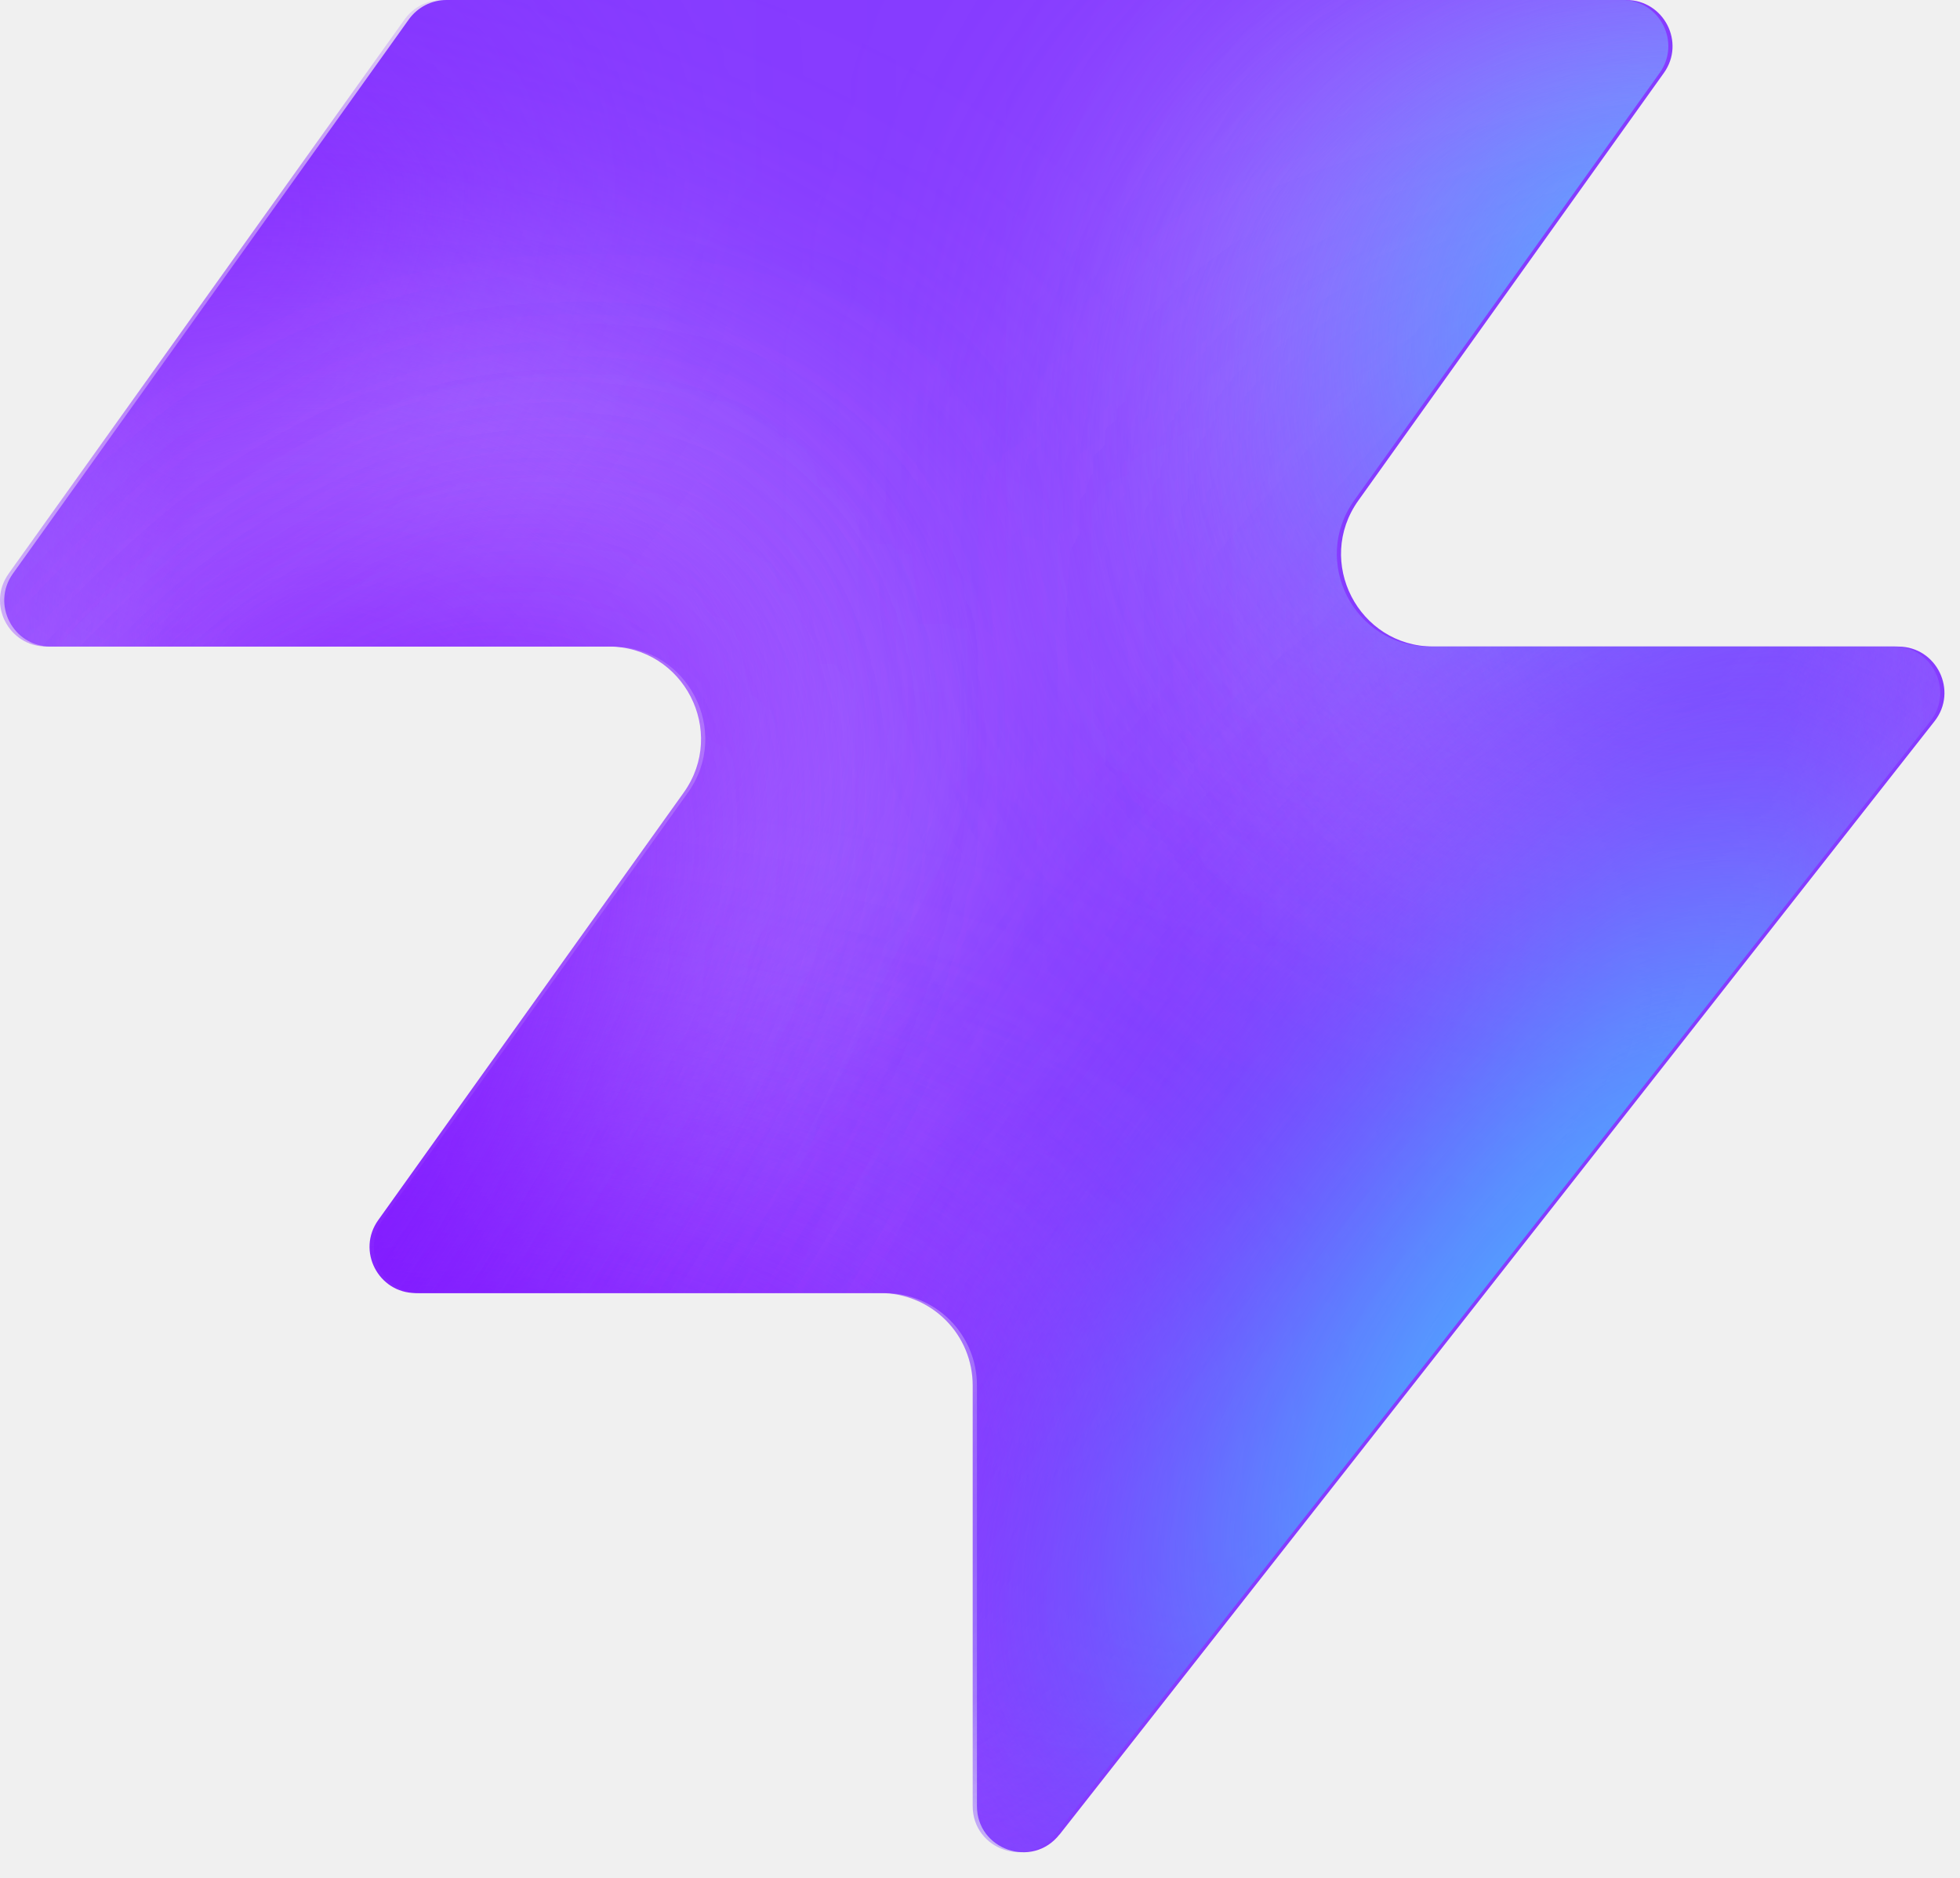
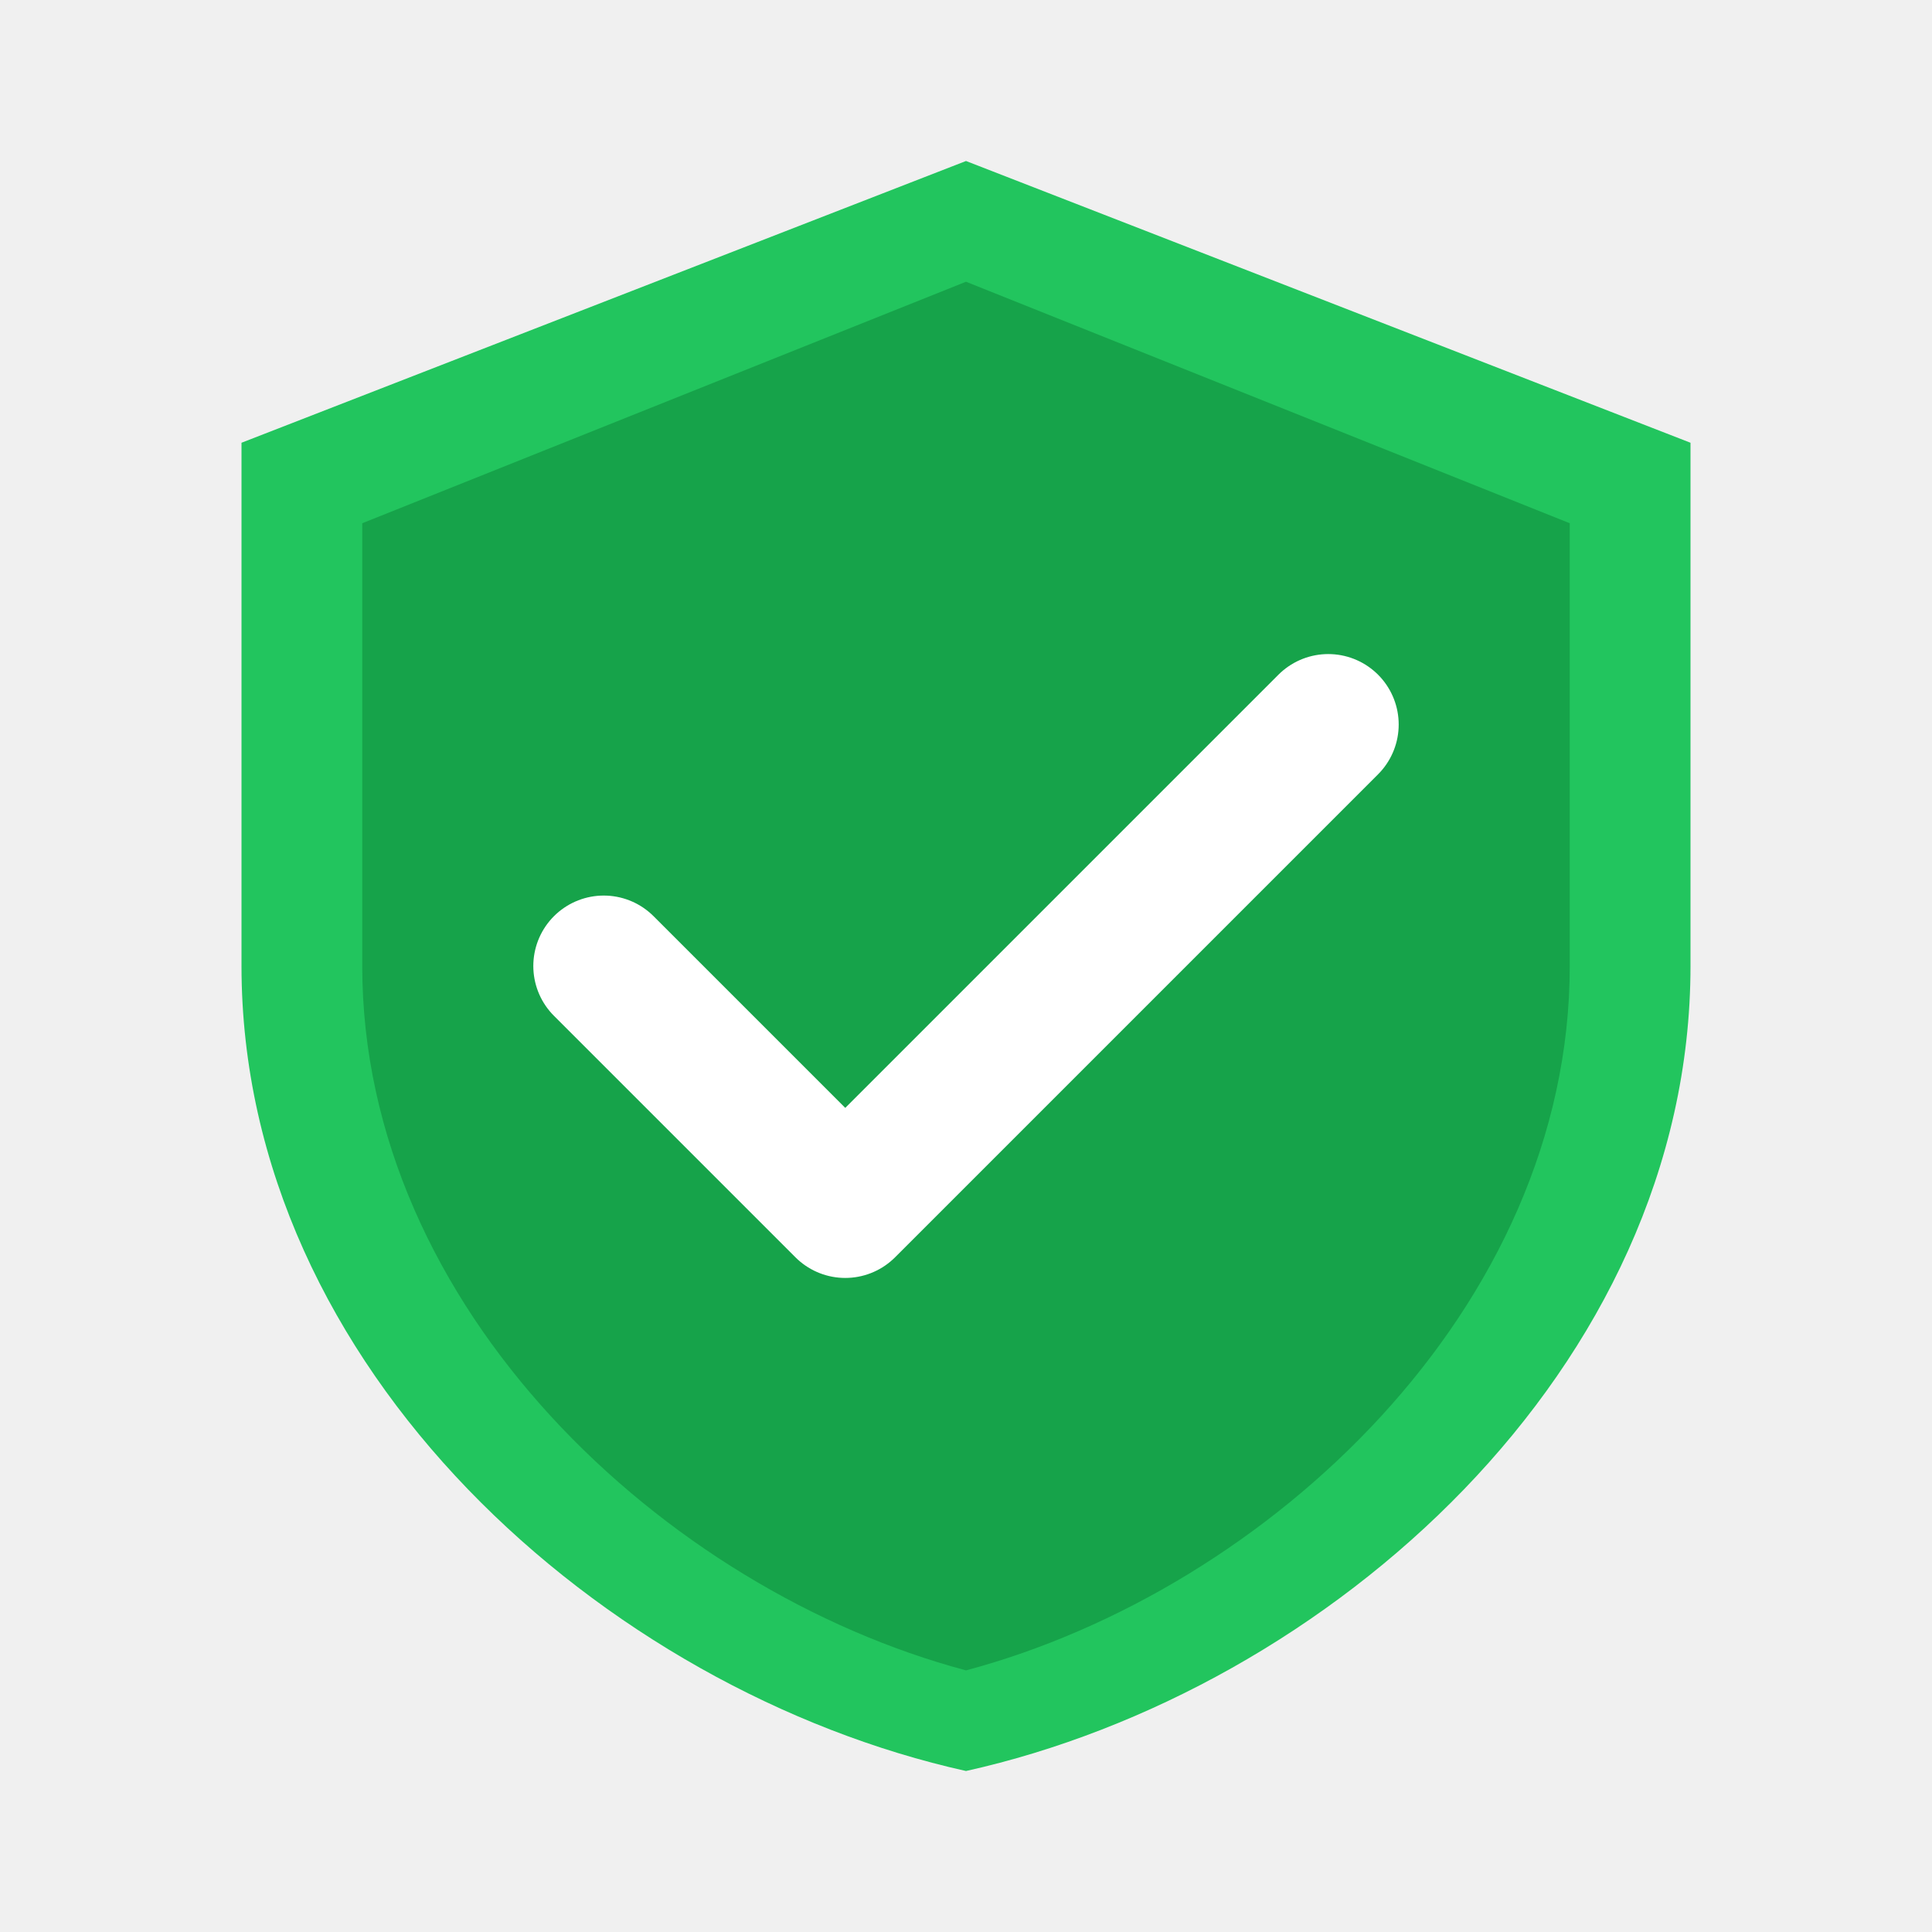
- <svg xmlns="http://www.w3.org/2000/svg" width="48" height="46" fill="none" viewBox="0 0 48 46">
-   <path fill="#863bff" d="M25.946 44.938c-.664.845-2.021.375-2.021-.698V33.937a2.26 2.26 0 0 0-2.262-2.262H10.287c-.92 0-1.456-1.04-.92-1.788l7.48-10.471c1.07-1.497 0-3.578-1.842-3.578H1.237c-.92 0-1.456-1.04-.92-1.788L10.013.474c.214-.297.556-.474.92-.474h28.894c.92 0 1.456 1.04.92 1.788l-7.48 10.471c-1.07 1.498 0 3.579 1.842 3.579h11.377c.943 0 1.473 1.088.89 1.83L25.947 44.94z" style="fill:#863bff;fill:color(display-p3 .525 .23 1);fill-opacity:1" />
-   <mask id="a" width="48" height="46" x="0" y="0" maskUnits="userSpaceOnUse" style="mask-type:alpha">
-     <path fill="#000" d="M25.842 44.938c-.664.844-2.021.375-2.021-.698V33.937a2.26 2.26 0 0 0-2.262-2.262H10.183c-.92 0-1.456-1.04-.92-1.788l7.48-10.471c1.07-1.498 0-3.579-1.842-3.579H1.133c-.92 0-1.456-1.04-.92-1.787L9.91.473c.214-.297.556-.474.92-.474h28.894c.92 0 1.456 1.04.92 1.788l-7.48 10.471c-1.07 1.498 0 3.578 1.842 3.578h11.377c.943 0 1.473 1.088.89 1.832L25.843 44.94z" style="fill:#000;fill-opacity:1" />
-   </mask>
-   <g mask="url(#a)">
-     <g filter="url(#b)">
-       <ellipse cx="5.508" cy="14.704" fill="#ede6ff" rx="5.508" ry="14.704" style="fill:#ede6ff;fill:color(display-p3 .927 .903 1);fill-opacity:1" transform="matrix(.00324 1 1 -.00324 -4.47 31.516)" />
-     </g>
-     <g filter="url(#c)">
-       <ellipse cx="10.399" cy="29.851" fill="#ede6ff" rx="10.399" ry="29.851" style="fill:#ede6ff;fill:color(display-p3 .927 .903 1);fill-opacity:1" transform="matrix(.00324 1 1 -.00324 -39.328 7.883)" />
-     </g>
-     <g filter="url(#d)">
-       <ellipse cx="5.508" cy="30.487" fill="#7e14ff" rx="5.508" ry="30.487" style="fill:#7e14ff;fill:color(display-p3 .492 .077 1);fill-opacity:1" transform="rotate(89.814 -25.913 -14.639)scale(1 -1)" />
-     </g>
-     <g filter="url(#e)">
-       <ellipse cx="5.508" cy="30.599" fill="#7e14ff" rx="5.508" ry="30.599" style="fill:#7e14ff;fill:color(display-p3 .492 .077 1);fill-opacity:1" transform="rotate(89.814 -32.644 -3.334)scale(1 -1)" />
-     </g>
-     <g filter="url(#f)">
-       <ellipse cx="5.508" cy="30.599" fill="#7e14ff" rx="5.508" ry="30.599" style="fill:#7e14ff;fill:color(display-p3 .492 .077 1);fill-opacity:1" transform="matrix(.00324 1 1 -.00324 -34.34 30.47)" />
-     </g>
-     <g filter="url(#g)">
-       <ellipse cx="14.072" cy="22.078" fill="#ede6ff" rx="14.072" ry="22.078" style="fill:#ede6ff;fill:color(display-p3 .927 .903 1);fill-opacity:1" transform="rotate(93.35 24.506 48.493)scale(-1 1)" />
-     </g>
-     <g filter="url(#h)">
-       <ellipse cx="3.47" cy="21.501" fill="#7e14ff" rx="3.47" ry="21.501" style="fill:#7e14ff;fill:color(display-p3 .492 .077 1);fill-opacity:1" transform="rotate(89.009 28.708 47.59)scale(-1 1)" />
-     </g>
-     <g filter="url(#i)">
-       <ellipse cx="3.47" cy="21.501" fill="#7e14ff" rx="3.47" ry="21.501" style="fill:#7e14ff;fill:color(display-p3 .492 .077 1);fill-opacity:1" transform="rotate(89.009 28.708 47.59)scale(-1 1)" />
-     </g>
-     <g filter="url(#j)">
-       <ellipse cx=".387" cy="8.972" fill="#7e14ff" rx="4.407" ry="29.108" style="fill:#7e14ff;fill:color(display-p3 .492 .077 1);fill-opacity:1" transform="rotate(39.51 .387 8.972)" />
-     </g>
-     <g filter="url(#k)">
-       <ellipse cx="47.523" cy="-6.092" fill="#7e14ff" rx="4.407" ry="29.108" style="fill:#7e14ff;fill:color(display-p3 .492 .077 1);fill-opacity:1" transform="rotate(37.892 47.523 -6.092)" />
-     </g>
-     <g filter="url(#l)">
-       <ellipse cx="41.412" cy="6.333" fill="#47bfff" rx="5.971" ry="9.665" style="fill:#47bfff;fill:color(display-p3 .28 .748 1);fill-opacity:1" transform="rotate(37.892 41.412 6.333)" />
-     </g>
-     <g filter="url(#m)">
-       <ellipse cx="-1.879" cy="38.332" fill="#7e14ff" rx="4.407" ry="29.108" style="fill:#7e14ff;fill:color(display-p3 .492 .077 1);fill-opacity:1" transform="rotate(37.892 -1.88 38.332)" />
-     </g>
-     <g filter="url(#n)">
-       <ellipse cx="-1.879" cy="38.332" fill="#7e14ff" rx="4.407" ry="29.108" style="fill:#7e14ff;fill:color(display-p3 .492 .077 1);fill-opacity:1" transform="rotate(37.892 -1.88 38.332)" />
-     </g>
-     <g filter="url(#o)">
-       <ellipse cx="35.651" cy="29.907" fill="#7e14ff" rx="4.407" ry="29.108" style="fill:#7e14ff;fill:color(display-p3 .492 .077 1);fill-opacity:1" transform="rotate(37.892 35.651 29.907)" />
-     </g>
-     <g filter="url(#p)">
-       <ellipse cx="38.418" cy="32.4" fill="#47bfff" rx="5.971" ry="15.297" style="fill:#47bfff;fill:color(display-p3 .28 .748 1);fill-opacity:1" transform="rotate(37.892 38.418 32.4)" />
-     </g>
-   </g>
-   <defs>
-     <filter id="b" width="60.045" height="41.654" x="-19.77" y="16.149" color-interpolation-filters="sRGB" filterUnits="userSpaceOnUse">
-       <feFlood flood-opacity="0" result="BackgroundImageFix" />
-       <feBlend in="SourceGraphic" in2="BackgroundImageFix" result="shape" />
-       <feGaussianBlur result="effect1_foregroundBlur_2002_17158" stdDeviation="7.659" />
-     </filter>
-     <filter id="c" width="90.34" height="51.437" x="-54.613" y="-7.533" color-interpolation-filters="sRGB" filterUnits="userSpaceOnUse">
-       <feFlood flood-opacity="0" result="BackgroundImageFix" />
-       <feBlend in="SourceGraphic" in2="BackgroundImageFix" result="shape" />
-       <feGaussianBlur result="effect1_foregroundBlur_2002_17158" stdDeviation="7.659" />
-     </filter>
-     <filter id="d" width="79.355" height="29.4" x="-49.64" y="2.03" color-interpolation-filters="sRGB" filterUnits="userSpaceOnUse">
-       <feFlood flood-opacity="0" result="BackgroundImageFix" />
-       <feBlend in="SourceGraphic" in2="BackgroundImageFix" result="shape" />
-       <feGaussianBlur result="effect1_foregroundBlur_2002_17158" stdDeviation="4.596" />
-     </filter>
-     <filter id="e" width="79.579" height="29.4" x="-45.045" y="20.029" color-interpolation-filters="sRGB" filterUnits="userSpaceOnUse">
-       <feFlood flood-opacity="0" result="BackgroundImageFix" />
-       <feBlend in="SourceGraphic" in2="BackgroundImageFix" result="shape" />
-       <feGaussianBlur result="effect1_foregroundBlur_2002_17158" stdDeviation="4.596" />
-     </filter>
-     <filter id="f" width="79.579" height="29.4" x="-43.513" y="21.178" color-interpolation-filters="sRGB" filterUnits="userSpaceOnUse">
-       <feFlood flood-opacity="0" result="BackgroundImageFix" />
-       <feBlend in="SourceGraphic" in2="BackgroundImageFix" result="shape" />
-       <feGaussianBlur result="effect1_foregroundBlur_2002_17158" stdDeviation="4.596" />
-     </filter>
-     <filter id="g" width="74.749" height="58.852" x="15.756" y="-17.901" color-interpolation-filters="sRGB" filterUnits="userSpaceOnUse">
-       <feFlood flood-opacity="0" result="BackgroundImageFix" />
-       <feBlend in="SourceGraphic" in2="BackgroundImageFix" result="shape" />
-       <feGaussianBlur result="effect1_foregroundBlur_2002_17158" stdDeviation="7.659" />
-     </filter>
-     <filter id="h" width="61.377" height="25.362" x="23.548" y="2.284" color-interpolation-filters="sRGB" filterUnits="userSpaceOnUse">
-       <feFlood flood-opacity="0" result="BackgroundImageFix" />
-       <feBlend in="SourceGraphic" in2="BackgroundImageFix" result="shape" />
-       <feGaussianBlur result="effect1_foregroundBlur_2002_17158" stdDeviation="4.596" />
-     </filter>
-     <filter id="i" width="61.377" height="25.362" x="23.548" y="2.284" color-interpolation-filters="sRGB" filterUnits="userSpaceOnUse">
-       <feFlood flood-opacity="0" result="BackgroundImageFix" />
-       <feBlend in="SourceGraphic" in2="BackgroundImageFix" result="shape" />
-       <feGaussianBlur result="effect1_foregroundBlur_2002_17158" stdDeviation="4.596" />
-     </filter>
-     <filter id="j" width="56.045" height="63.649" x="-27.636" y="-22.853" color-interpolation-filters="sRGB" filterUnits="userSpaceOnUse">
-       <feFlood flood-opacity="0" result="BackgroundImageFix" />
-       <feBlend in="SourceGraphic" in2="BackgroundImageFix" result="shape" />
-       <feGaussianBlur result="effect1_foregroundBlur_2002_17158" stdDeviation="4.596" />
-     </filter>
-     <filter id="k" width="54.814" height="64.646" x="20.116" y="-38.415" color-interpolation-filters="sRGB" filterUnits="userSpaceOnUse">
-       <feFlood flood-opacity="0" result="BackgroundImageFix" />
-       <feBlend in="SourceGraphic" in2="BackgroundImageFix" result="shape" />
-       <feGaussianBlur result="effect1_foregroundBlur_2002_17158" stdDeviation="4.596" />
-     </filter>
-     <filter id="l" width="33.541" height="35.313" x="24.641" y="-11.323" color-interpolation-filters="sRGB" filterUnits="userSpaceOnUse">
-       <feFlood flood-opacity="0" result="BackgroundImageFix" />
-       <feBlend in="SourceGraphic" in2="BackgroundImageFix" result="shape" />
-       <feGaussianBlur result="effect1_foregroundBlur_2002_17158" stdDeviation="4.596" />
-     </filter>
-     <filter id="m" width="54.814" height="64.646" x="-29.286" y="6.009" color-interpolation-filters="sRGB" filterUnits="userSpaceOnUse">
-       <feFlood flood-opacity="0" result="BackgroundImageFix" />
-       <feBlend in="SourceGraphic" in2="BackgroundImageFix" result="shape" />
-       <feGaussianBlur result="effect1_foregroundBlur_2002_17158" stdDeviation="4.596" />
-     </filter>
-     <filter id="n" width="54.814" height="64.646" x="-29.286" y="6.009" color-interpolation-filters="sRGB" filterUnits="userSpaceOnUse">
-       <feFlood flood-opacity="0" result="BackgroundImageFix" />
-       <feBlend in="SourceGraphic" in2="BackgroundImageFix" result="shape" />
-       <feGaussianBlur result="effect1_foregroundBlur_2002_17158" stdDeviation="4.596" />
-     </filter>
-     <filter id="o" width="54.814" height="64.646" x="8.244" y="-2.416" color-interpolation-filters="sRGB" filterUnits="userSpaceOnUse">
-       <feFlood flood-opacity="0" result="BackgroundImageFix" />
-       <feBlend in="SourceGraphic" in2="BackgroundImageFix" result="shape" />
-       <feGaussianBlur result="effect1_foregroundBlur_2002_17158" stdDeviation="4.596" />
-     </filter>
-     <filter id="p" width="39.409" height="43.623" x="18.713" y="10.588" color-interpolation-filters="sRGB" filterUnits="userSpaceOnUse">
-       <feFlood flood-opacity="0" result="BackgroundImageFix" />
-       <feBlend in="SourceGraphic" in2="BackgroundImageFix" result="shape" />
-       <feGaussianBlur result="effect1_foregroundBlur_2002_17158" stdDeviation="4.596" />
-     </filter>
-   </defs>
+ <svg xmlns="http://www.w3.org/2000/svg" viewBox="0 0 48 48" width="48" height="48">
+   <path d="M24 4 L42 11 L42 24 C42 34 33 42 24 44 C15 42 6 34 6 24 L6 11 Z" fill="#22c55e" />
+   <path d="M24 7 L39 13 L39 24 C39 32.5 31.5 39.5 24 41.5 C16.5 39.5 9 32.5 9 24 L9 13 Z" fill="#16a34a" />
+   <polyline points="15,24 21,30 33,18" fill="none" stroke="#ffffff" stroke-width="3.5" stroke-linecap="round" stroke-linejoin="round" />
</svg>
